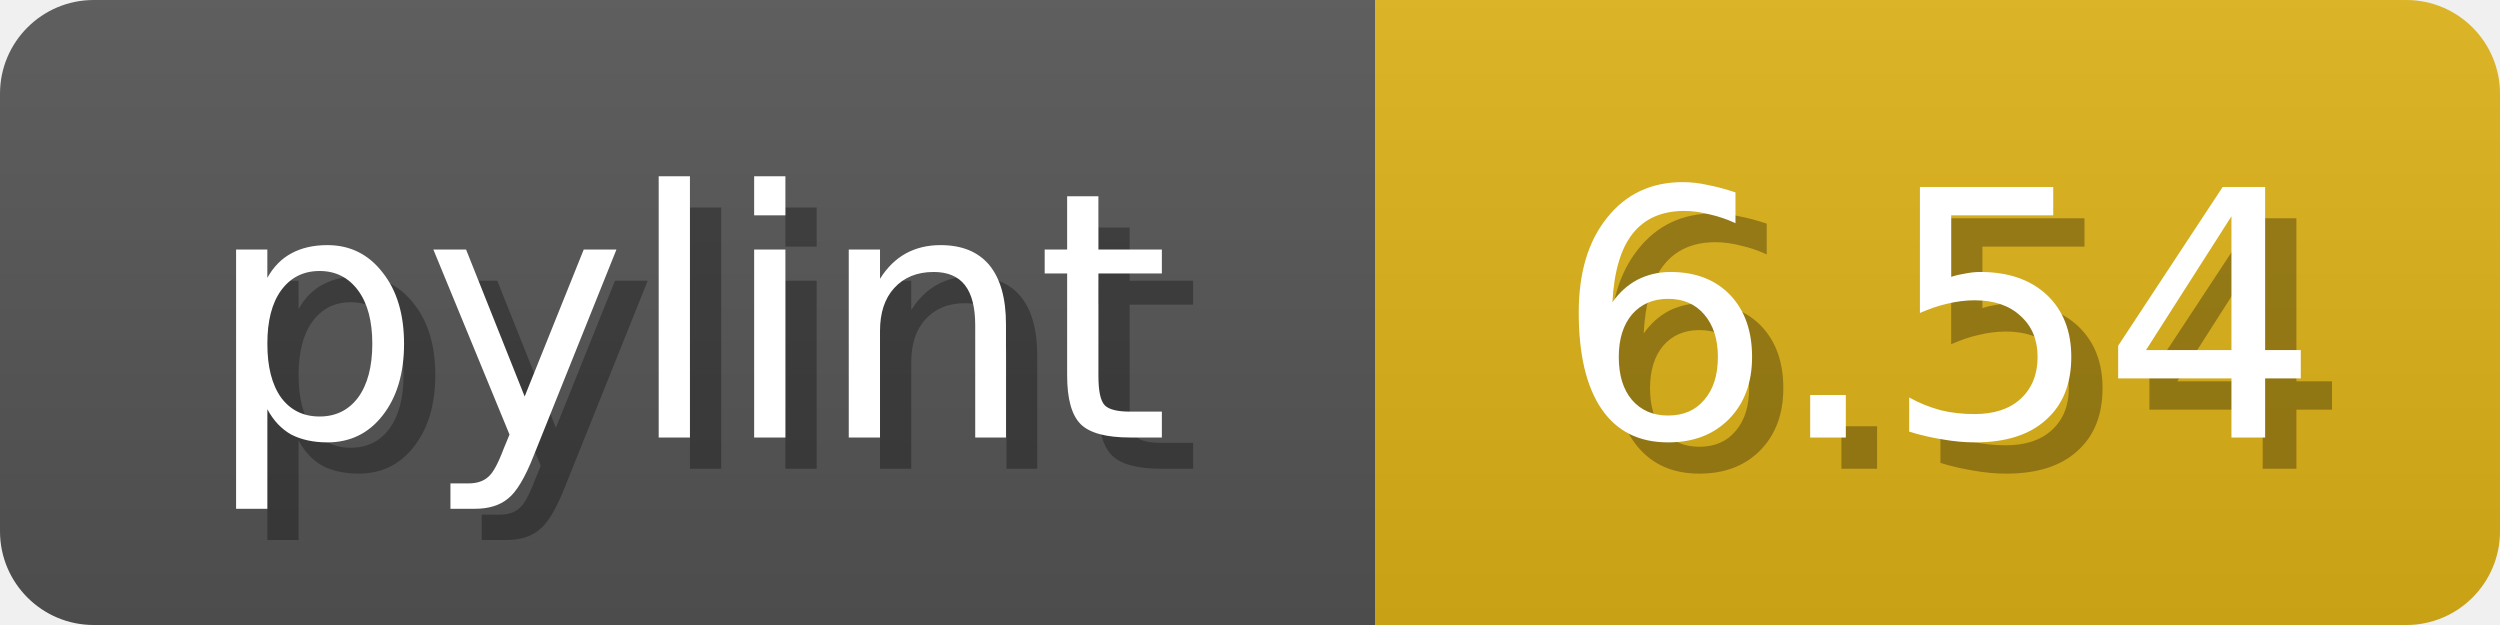
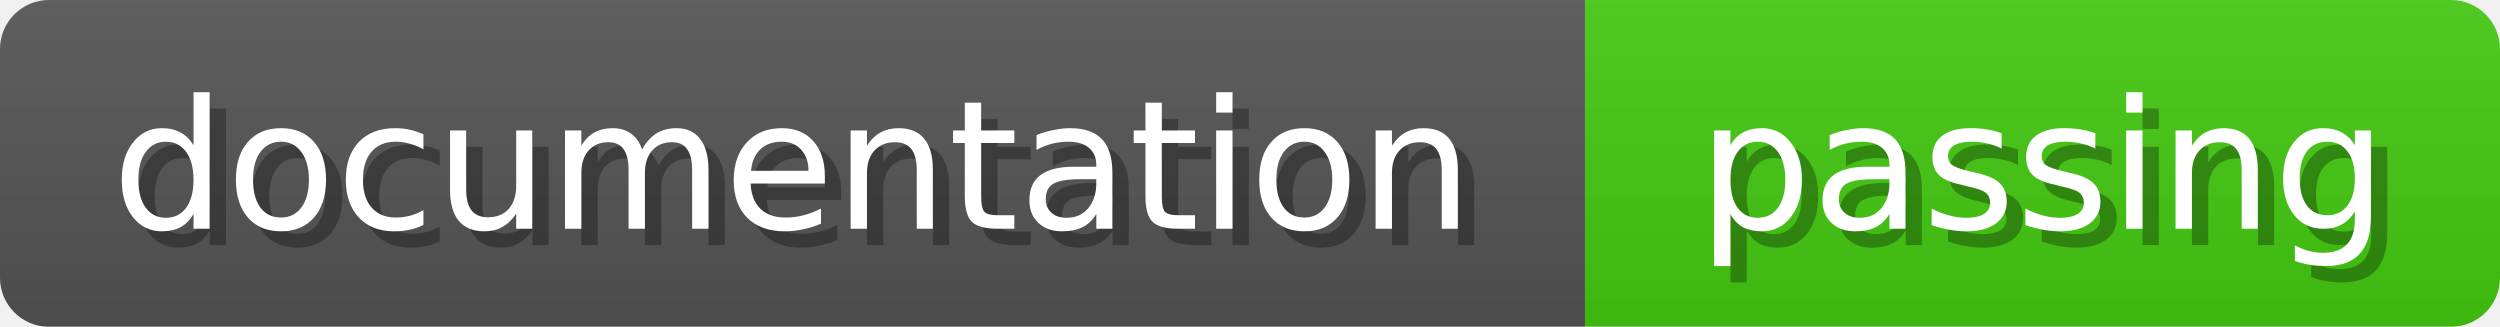
- <svg xmlns="http://www.w3.org/2000/svg" width="80" height="20">
+ <svg xmlns="http://www.w3.org/2000/svg" width="153" height="20">
  <linearGradient id="b" x2="0" y2="100%">
    <stop offset="0" stop-color="#bbb" stop-opacity=".1" />
    <stop offset="1" stop-opacity=".1" />
  </linearGradient>
  <mask id="anybadge_1">
-     <rect width="80" height="20" rx="3" fill="#fff" />
+     <rect width="153" height="20" rx="3" fill="#fff" />
  </mask>
  <g mask="url(#anybadge_1)">
-     <path fill="#555" d="M0 0h44v20H0z" />
-     <path fill="#DFB317" d="M44 0h36v20H44z" />
-     <path fill="url(#b)" d="M0 0h80v20H0z" />
+     <path fill="#555" d="M0 0h97v20H0z" />
+     <path fill="#4c1" d="M97 0h56v20H97z" />
+     <path fill="url(#b)" d="M0 0h153v20H0z" />
  </g>
  <g fill="#fff" text-anchor="middle" font-family="DejaVu Sans,Verdana,Geneva,sans-serif" font-size="11">
-     <text x="23.0" y="15" fill="#010101" fill-opacity=".3">pylint</text>
-     <text x="22.0" y="14">pylint</text>
+     <text x="49.5" y="15" fill="#010101" fill-opacity=".3">documentation</text>
+     <text x="48.5" y="14">documentation</text>
  </g>
  <g fill="#fff" text-anchor="middle" font-family="DejaVu Sans,Verdana,Geneva,sans-serif" font-size="11">
-     <text x="63.0" y="15" fill="#010101" fill-opacity=".3">6.54</text>
-     <text x="62.0" y="14">6.54</text>
+     <text x="126.0" y="15" fill="#010101" fill-opacity=".3">passing</text>
+     <text x="125.0" y="14">passing</text>
  </g>
</svg>
